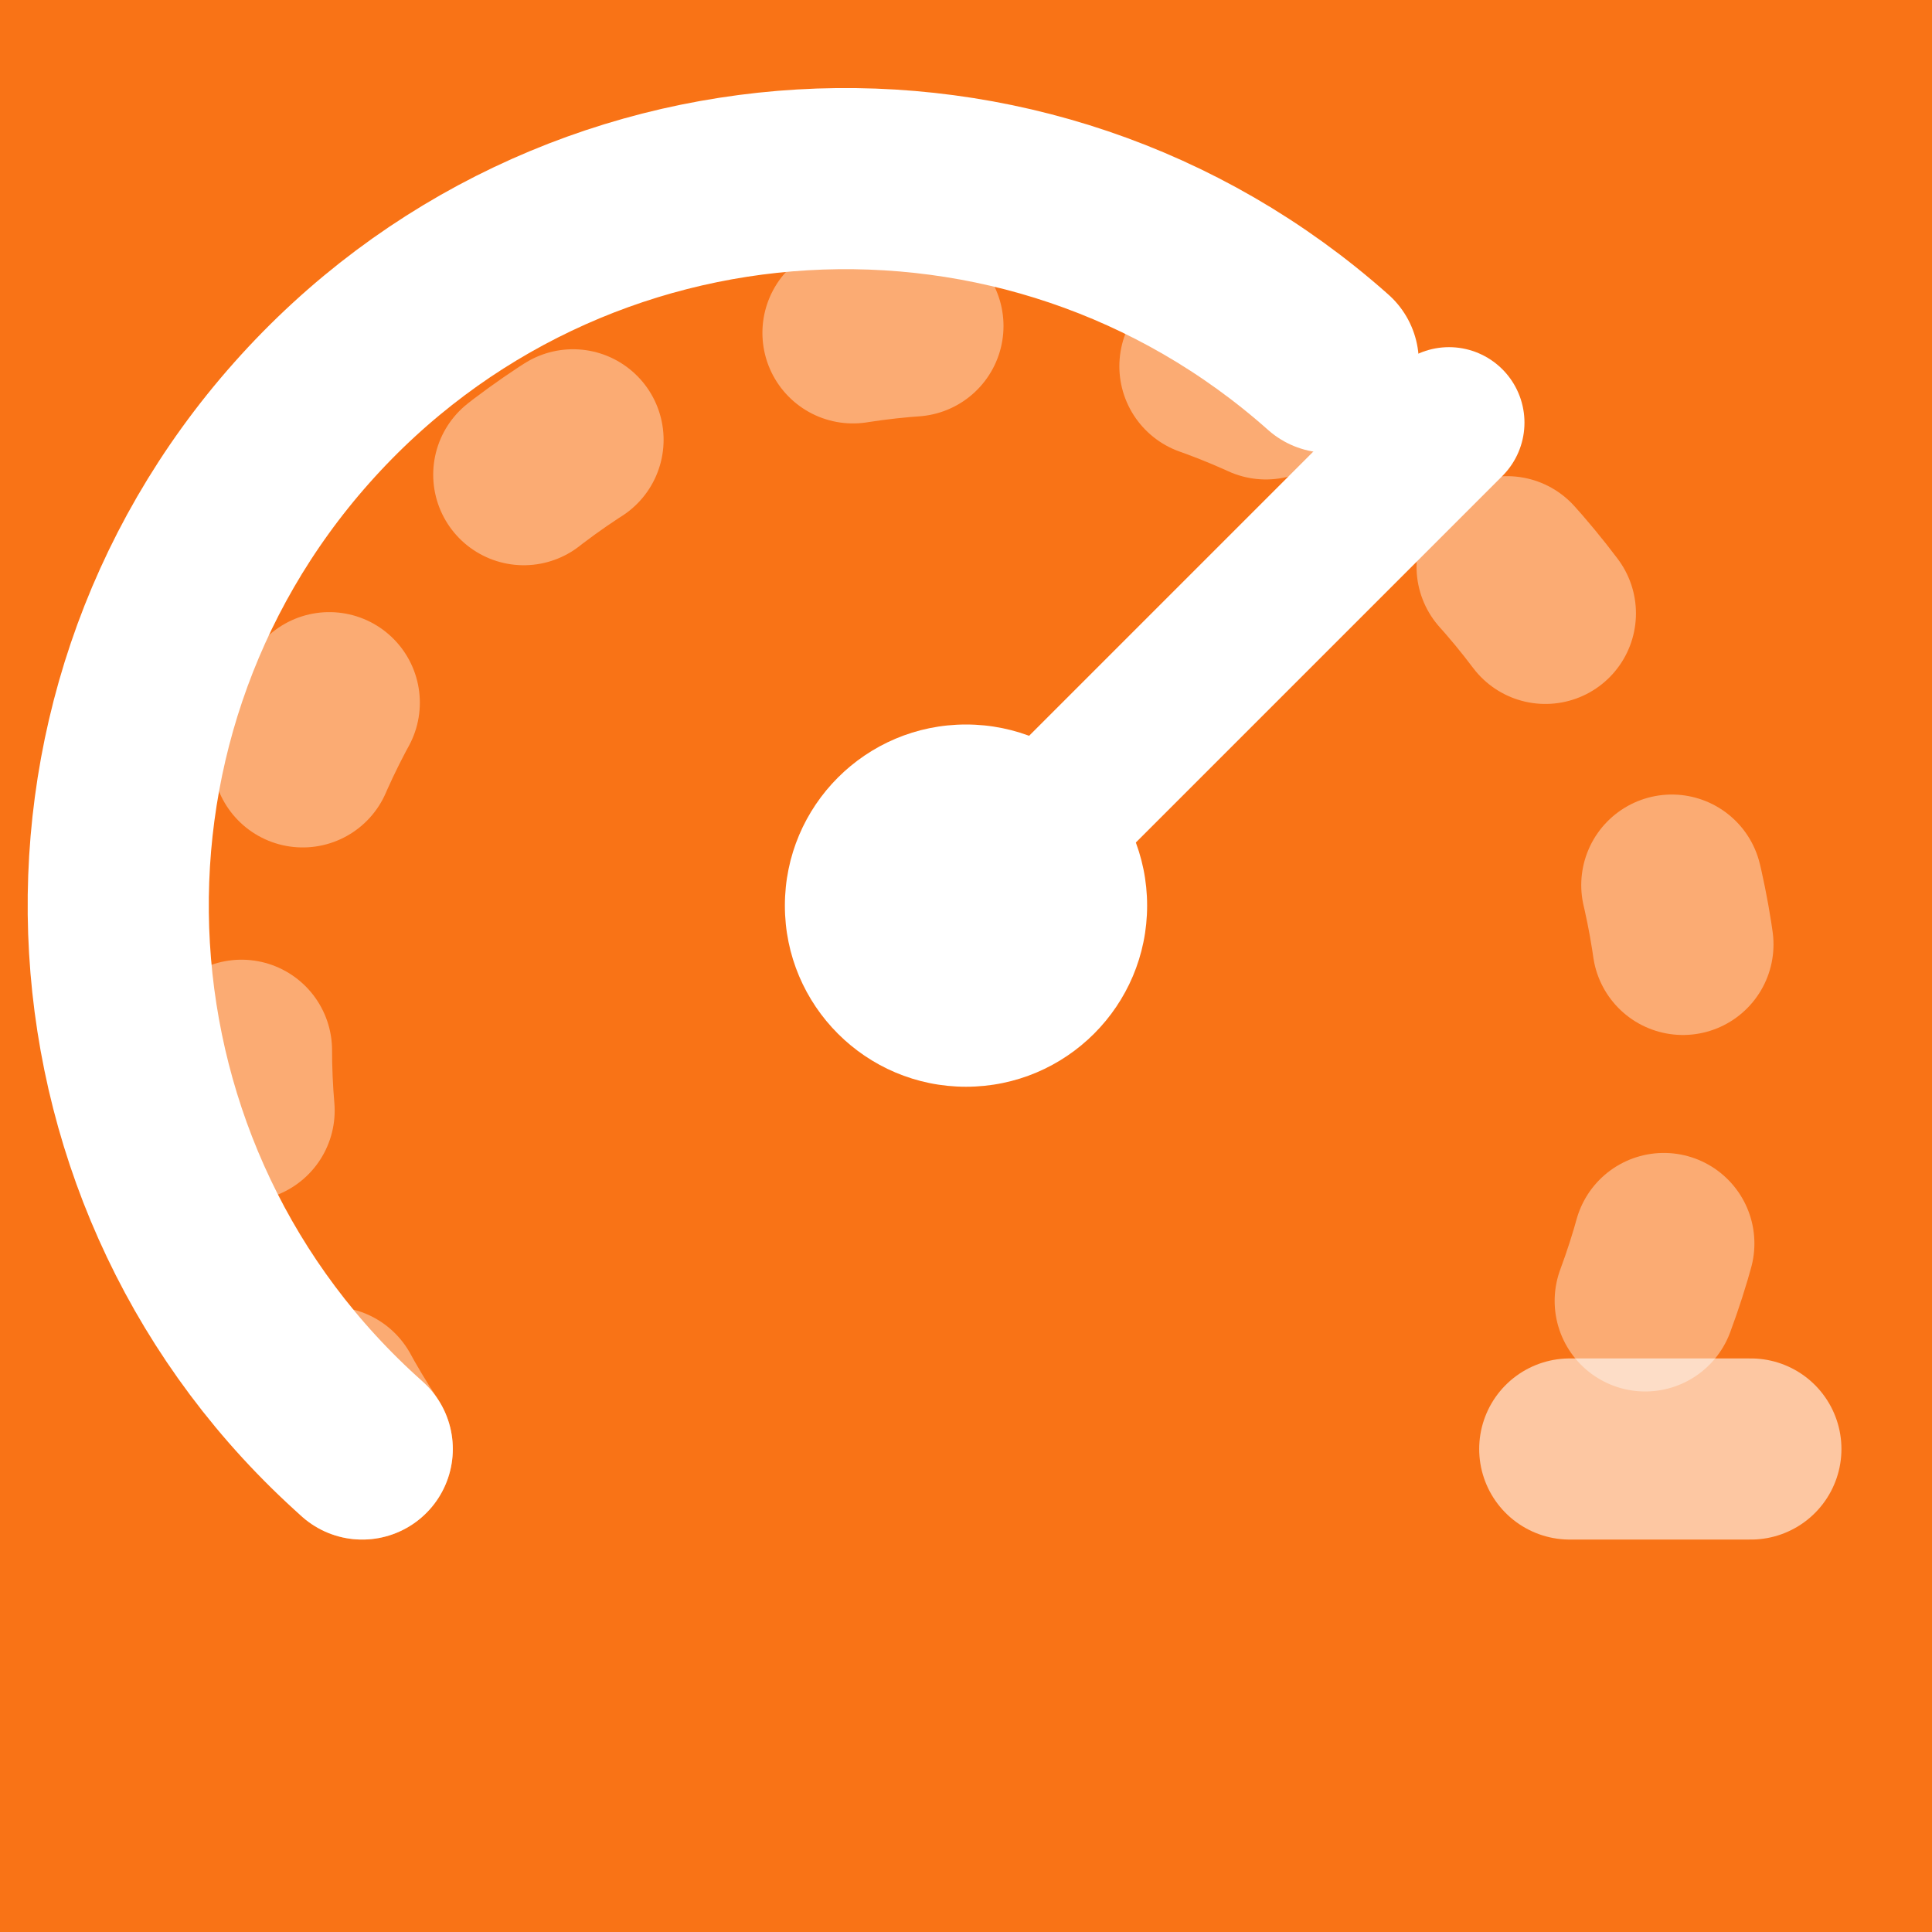
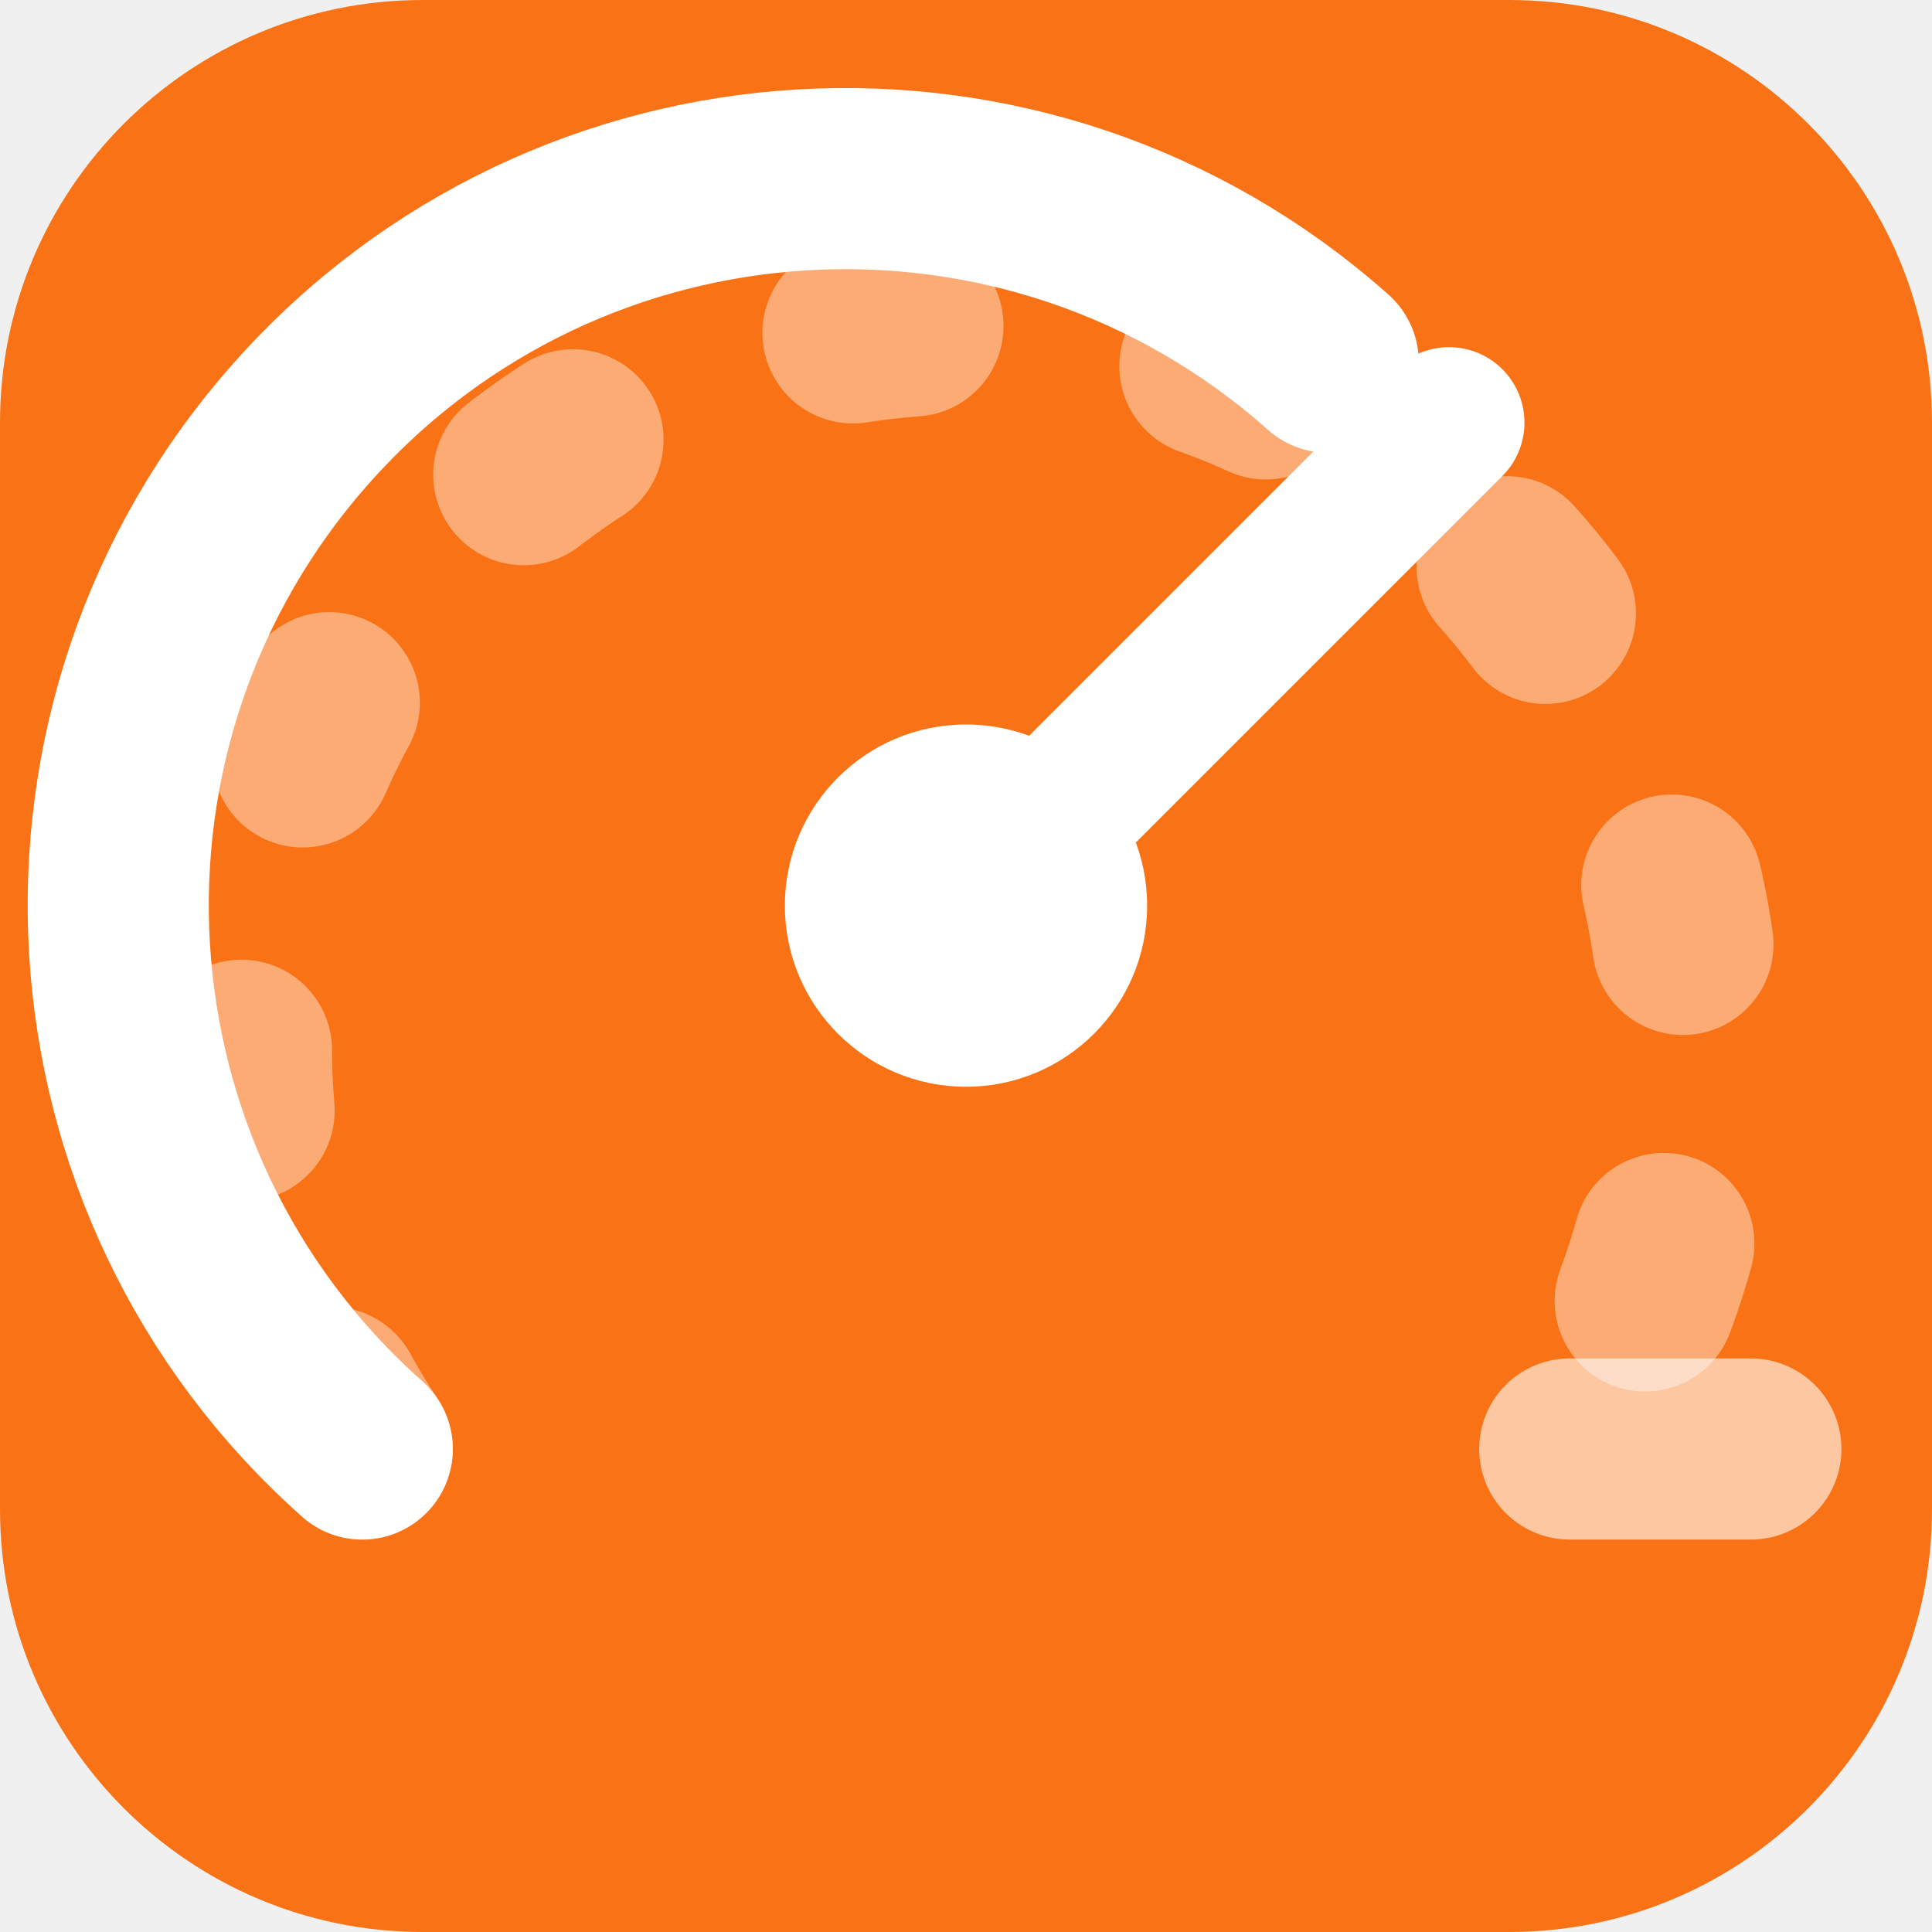
<svg xmlns="http://www.w3.org/2000/svg" viewBox="0 0 32 32" fill="none">
-   <rect width="32" height="32" fill="#f97316" />
+   <rect width="32" height="32" rx="7" fill="#f97316" />
  <path d="M6 24 A 12 12 0 1 1 26 24" stroke="#ffffff" stroke-width="3" stroke-linecap="round" stroke-dasharray="1 5" opacity="0.4" />
  <path d="M6 24 A 12 12 0 0 1 22 6" stroke="#ffffff" stroke-width="3" stroke-linecap="round" opacity="1" />
  <circle cx="16" cy="15" r="3" fill="#ffffff" />
  <path d="M16 15 L24 7" stroke="#ffffff" stroke-width="2.5" stroke-linecap="round" />
  <path d="M26 24 L29 24" stroke="#ffffff" stroke-width="3" stroke-linecap="round" opacity="0.6" />
</svg>
